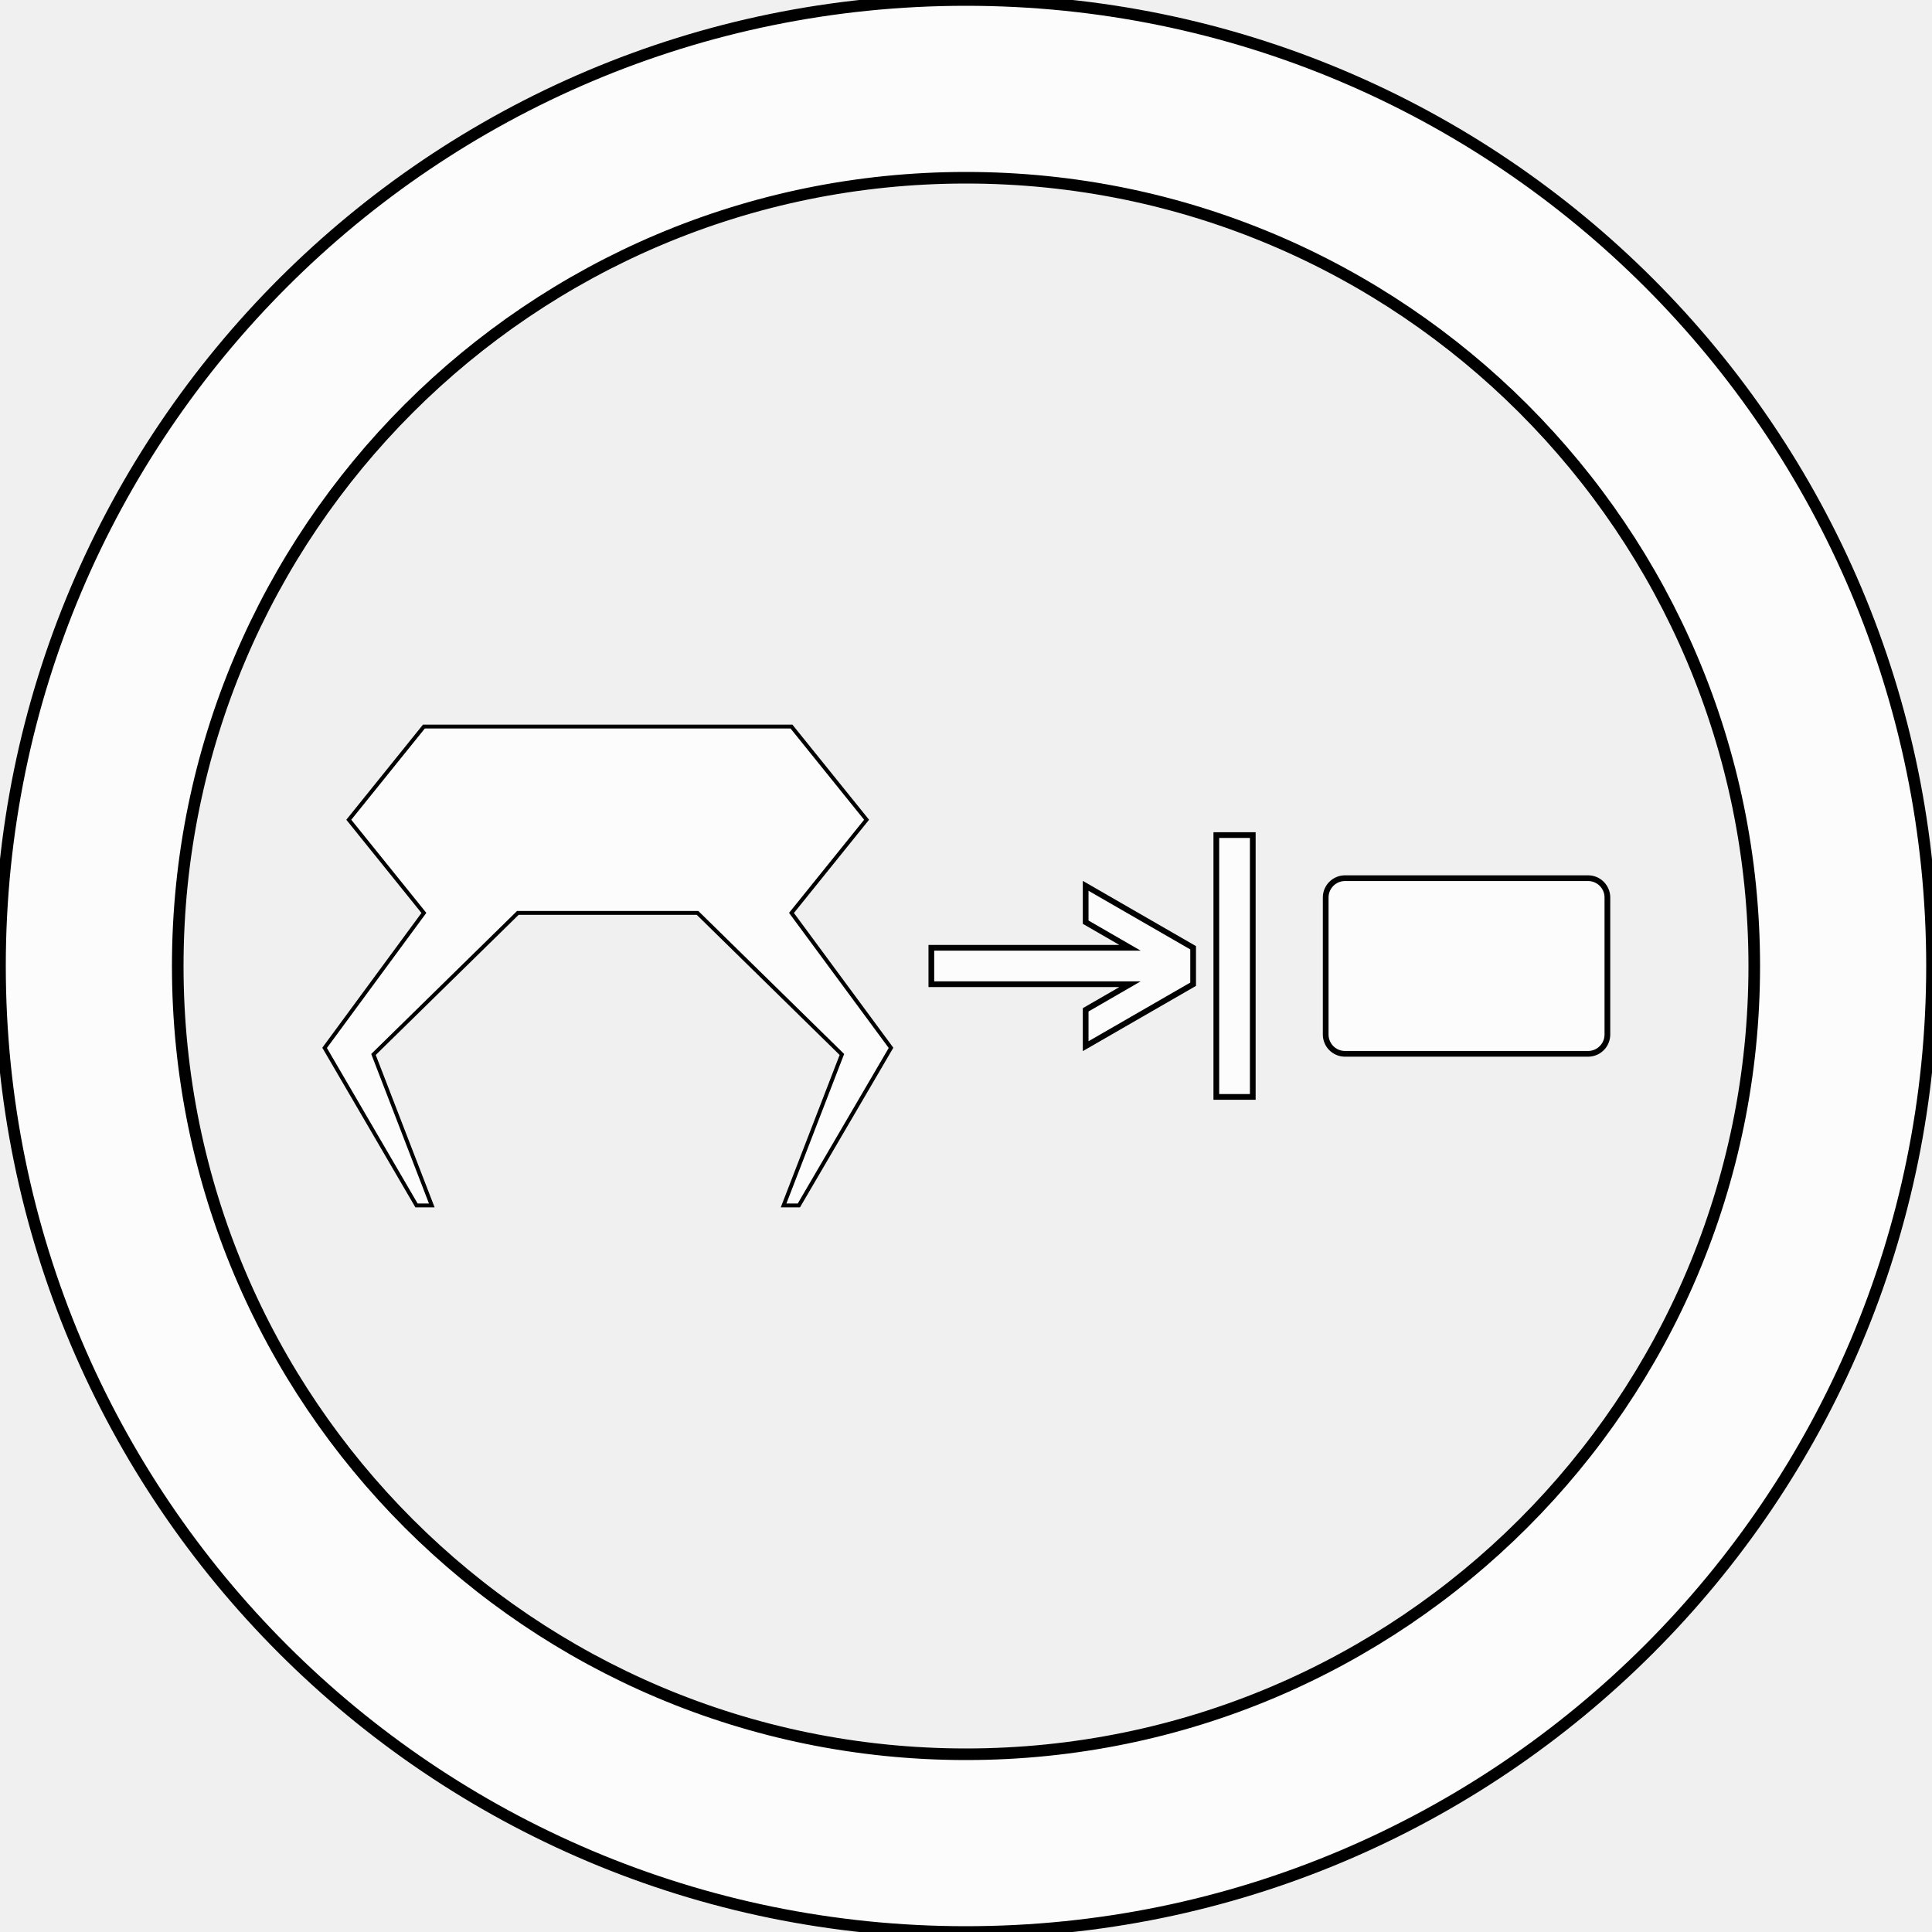
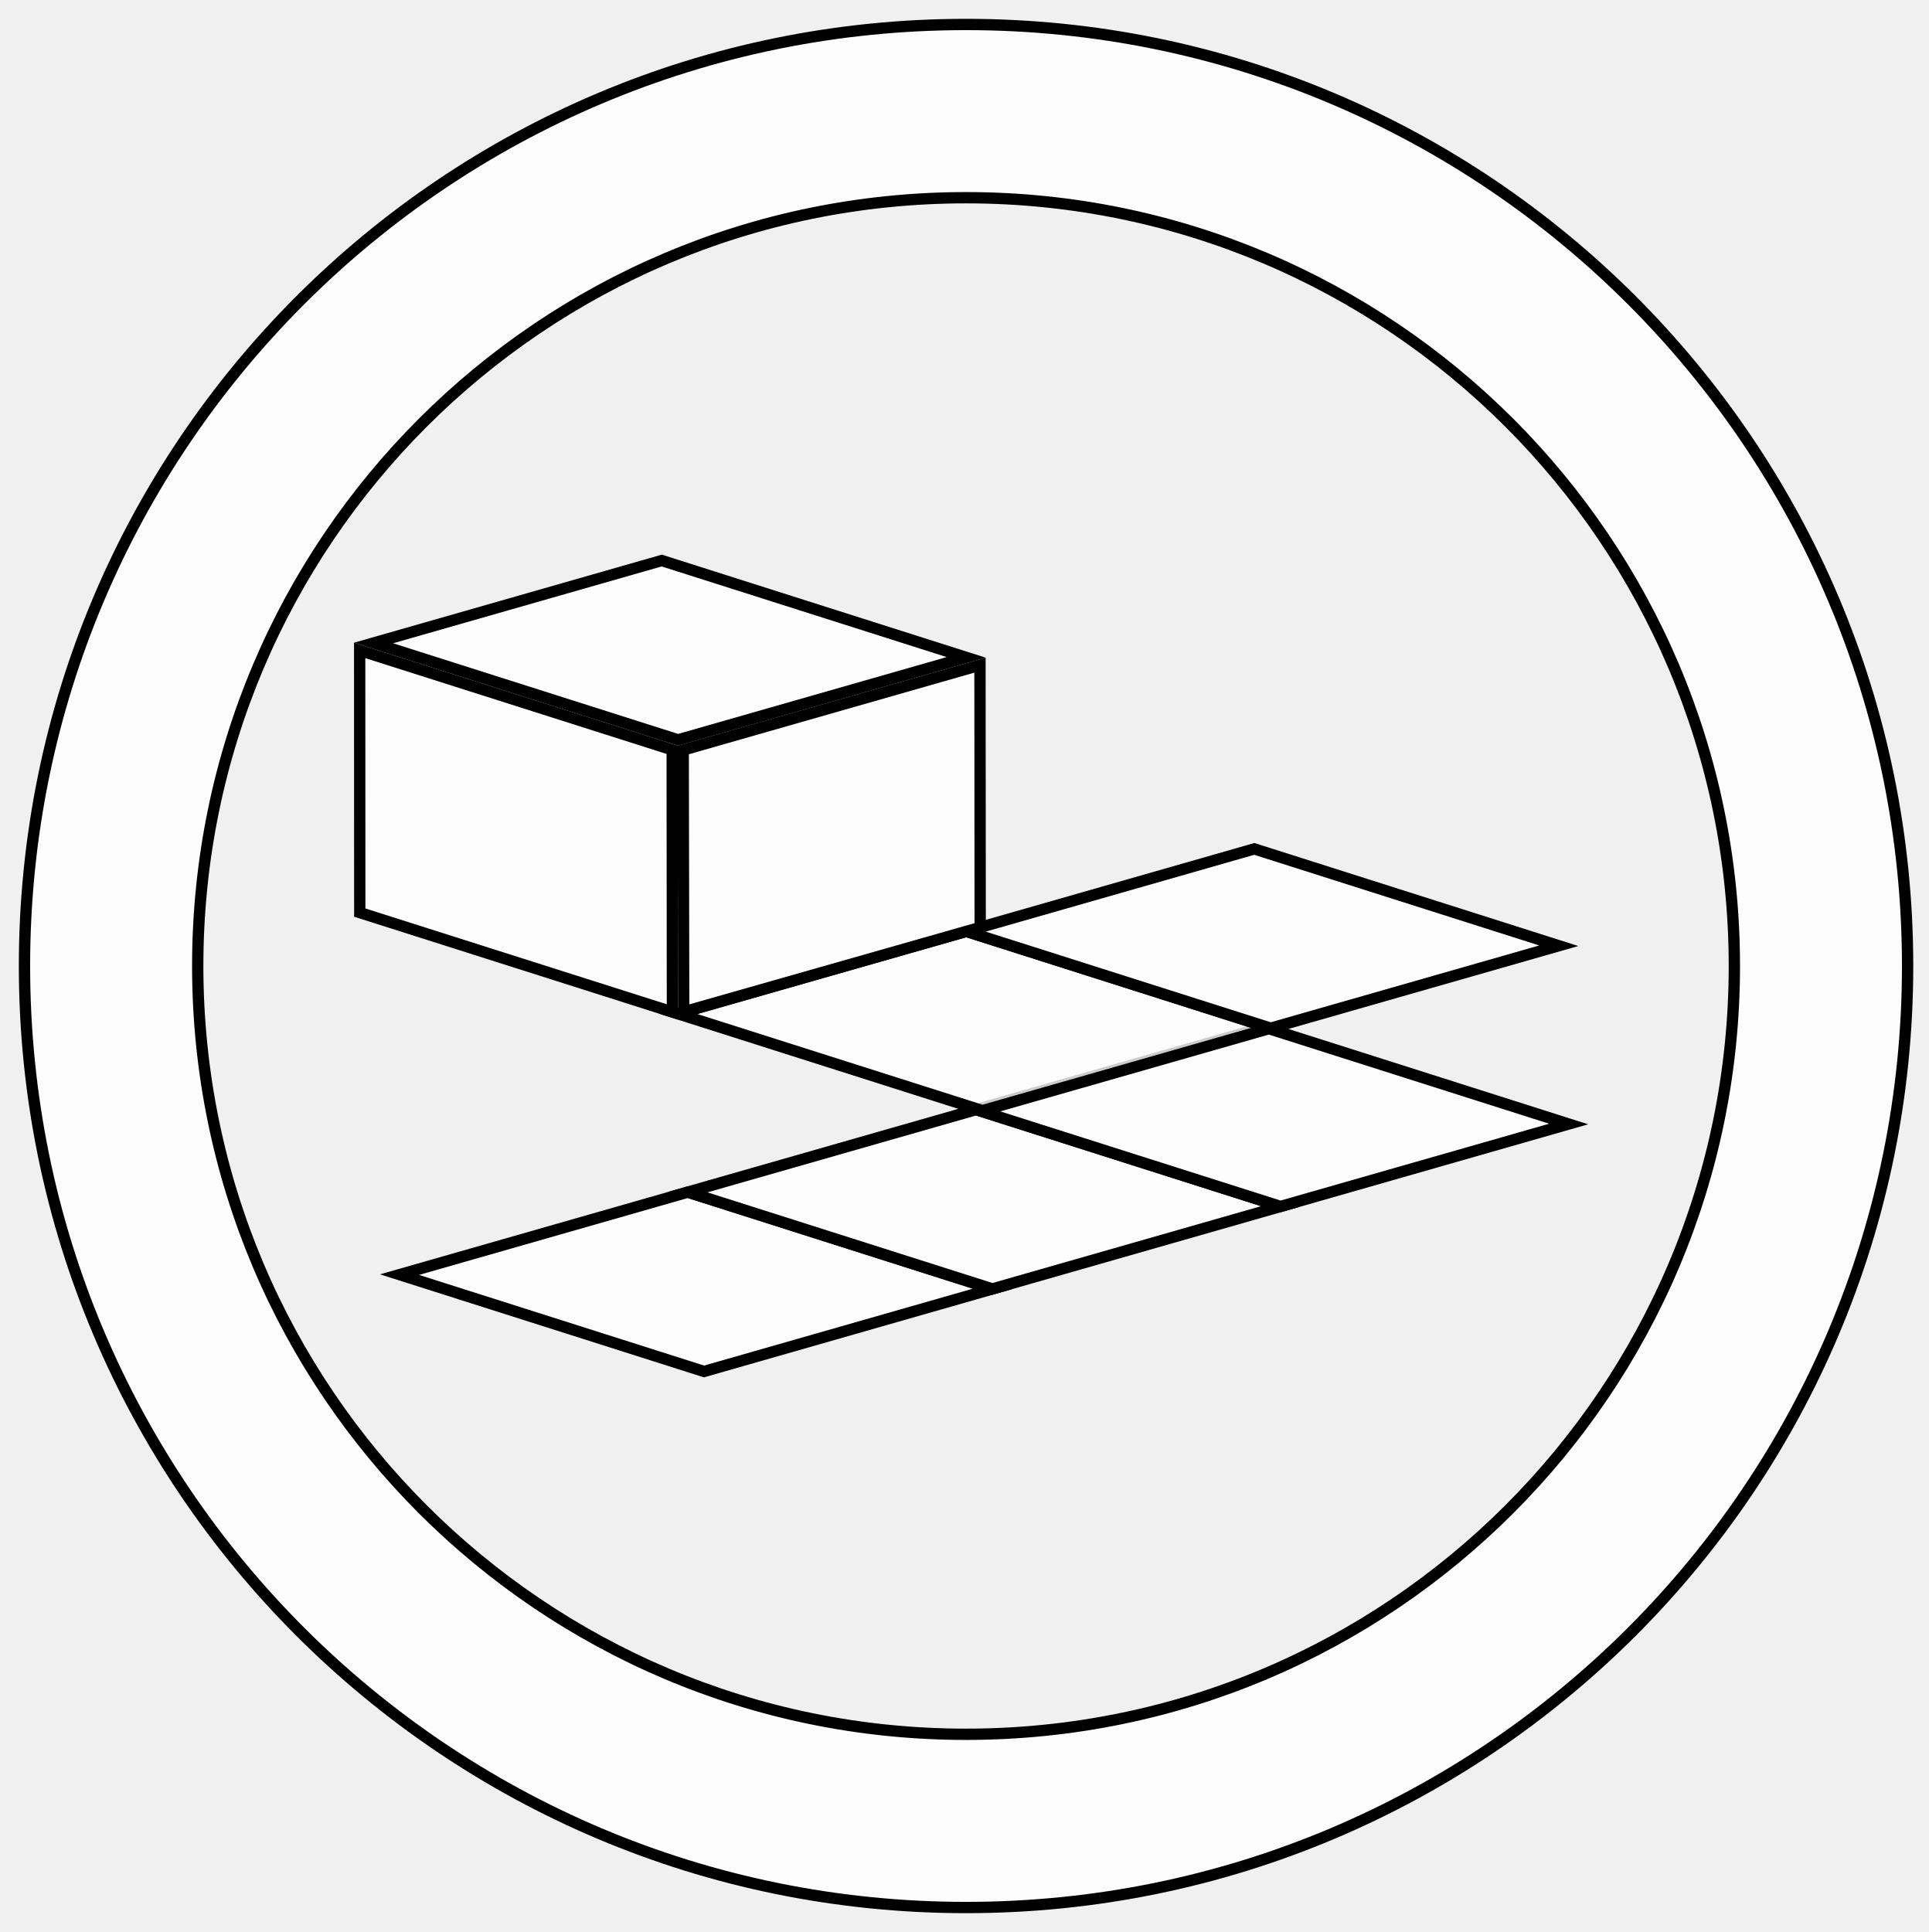
- <svg xmlns="http://www.w3.org/2000/svg" width="500" height="500" id="svg2" version="1.1">
+ <svg xmlns="http://www.w3.org/2000/svg" width="512" height="513" id="svg2" version="1.1">
  <defs id="defs4" />
-   <g id="layer1" transform="translate(0,-552.3622)" style="display:inline">
+   <g id="layer4" style="display:none" transform="translate(6.5,6.5)">
+     <rect style="fill:#800000;fill-opacity:0.8;stroke:#000000;stroke-width:3;stroke-miterlimit:4;stroke-opacity:1;stroke-dasharray:none" id="rect3818" width="721.9" height="502.317" x="-111.819" y="-1.738" rx="3.377" ry="3.377" />
+   </g>
+   <g id="layer1" transform="translate(6.5,-545.8622)" style="display:inline">
    <path style="fill:#ffffff;fill-opacity:0.8;stroke:#000000;stroke-width:3;stroke-miterlimit:4;stroke-opacity:1;stroke-dasharray:none" d="M 250,0 C 111.929,0 0,111.929 0,250 0,388.071 111.929,500 250,500 388.071,500 500,388.071 500,250 500,111.929 388.071,0 250,0 z m 0,46 c 112.662,0 204,91.338 204,204 0,112.662 -91.338,204 -204,204 C 137.338,454 46,362.662 46,250 46,137.338 137.338,46 250,46 z" transform="translate(0,552.3622)" id="path3778" />
  </g>
-   <g id="layer2" style="display:none">
-     <g style="display:inline" transform="translate(-0.00347916,-1.1269269e-5)" id="g3848-4">
-       <rect style="fill:#000000;fill-opacity:1;stroke:none" id="rect3850-1" width="53.009" height="334.299" x="223.494" y="82.851" ry="14.153" rx="14.153" />
-       <rect rx="14.153" ry="14.153" y="-112.949" x="221.845" height="136.798" width="53.009" id="rect3852-2" style="fill:#000000;fill-opacity:1;stroke:none" transform="matrix(0.7071068,0.7071068,-0.7071068,0.7071068,0,0)" />
-       <rect transform="matrix(-0.7071068,0.7071068,0.7071068,0.7071068,0,0)" style="fill:#000000;fill-opacity:1;stroke:none" id="rect3854-2" width="53.009" height="136.798" x="-131.714" y="240.61" ry="14.153" rx="14.153" />
+   <g style="display:none" id="g3919" transform="translate(6.5,6.5)">
+     <path style="fill:#ffffff;fill-opacity:0.8;stroke:#000000;stroke-width:3;stroke-miterlimit:4;stroke-opacity:1;stroke-dasharray:none" d="m 379.43,120.57 c -11.367,-11.367 -48.568,7.505 -83.373,42.311 L 250,208.938 203.944,162.881 c -34.806,-34.806 -72.006,-53.678 -83.373,-42.311 -11.367,11.367 7.505,48.568 42.311,83.373 L 208.938,250 162.881,296.056 c -34.806,34.806 -53.678,72.006 -42.311,83.373 11.367,11.367 48.568,-7.505 83.373,-42.311 L 250,291.062 l 46.056,46.056 c 34.806,34.806 72.006,53.678 83.373,42.311 11.367,-11.367 -7.505,-48.568 -42.311,-83.373 L 291.062,250 337.119,203.944 c 34.806,-34.806 53.678,-72.006 42.311,-83.373 z" id="rect3923" />
+   </g>
+   <g transform="translate(6.5,6.5)" id="g3840" style="display:inline">
+     <g id="g3869" transform="translate(-5.617926,-21.38893)">
+       <path id="rect3844" d="m 181.713,331.446 80.843,25.713 -76.511,21.892 -80.843,-25.713 z" style="fill:#ffffff;fill-opacity:0.8;stroke:#000000;stroke-width:3;stroke-miterlimit:4;stroke-opacity:1" />
+       <path style="fill:#ffffff;fill-opacity:0.8;stroke:#000000;stroke-width:3;stroke-miterlimit:4;stroke-opacity:1" d="m 258.282,309.526 80.843,25.713 -76.511,21.892 -80.843,-25.713 z" id="path3847" />
+       <path style="fill:#ffffff;fill-opacity:0.8;stroke:#000000;stroke-width:3;stroke-miterlimit:4;stroke-opacity:1" d="m 334.777,287.633 80.843,25.713 -76.511,21.892 -80.843,-25.713 z" id="path3849" />
+       <path id="path3851" d="m 255.65,262.187 80.843,25.713 -76.511,21.892 -80.843,-25.713 z" style="fill:#ffffff;fill-opacity:0.8;stroke:#000000;stroke-width:3;stroke-miterlimit:4;stroke-opacity:1" />
+       <path id="path3855" d="m 174.818,163.727 80.843,25.713 -76.511,21.892 -80.843,-25.713 z" style="fill:#ffffff;fill-opacity:0.8;stroke:#000000;stroke-width:3;stroke-miterlimit:4;stroke-opacity:1" />
+       <path style="fill:#ffffff;fill-opacity:0.8;stroke:#000000;stroke-width:3;stroke-miterlimit:4;stroke-opacity:1" d="m 332.158,240.296 80.843,25.713 -76.511,21.892 -80.843,-25.713 z" id="path3857" />
+       <path style="fill:#ffffff;fill-opacity:0.8;stroke:#000000;stroke-width:3;stroke-miterlimit:4;stroke-opacity:1" d="m 94.615,187.593 82.982,26.389 0.061,69.621 -83.016,-26.392 z" id="path3865" />
+       <path id="path3867" d="m 259.317,191.507 -78.795,22.526 0.128,69.53 78.722,-22.4 z" style="fill:#ffffff;fill-opacity:0.8;stroke:#000000;stroke-width:3;stroke-miterlimit:4;stroke-opacity:1" />
    </g>
  </g>
-   <g style="display:none" id="g3919">
-     <rect rx="14.153" ry="14.153" y="220.851" x="245.373" height="58.299" width="9.244" id="rect3923" style="fill:#000000;fill-opacity:1;stroke:none" />
-     <rect style="fill:#000000;fill-opacity:1;stroke:none" id="rect3932" width="9.244" height="58.299" x="245.378" y="-279.144" ry="14.153" rx="14.153" transform="matrix(0,1,-1,0,0,0)" />
-     <path style="fill:#000000;fill-opacity:1;stroke:none;display:inline" d="m 250,181 c -38.108,0 -69,30.892 -69,69 0,38.108 30.892,69 69,69 38.108,0 69,-30.892 69,-69 0,-38.108 -30.892,-69 -69,-69 z m 0,7.728 c 33.84,0 61.272,27.432 61.272,61.272 0,33.84 -27.432,61.272 -61.272,61.272 -33.84,0 -61.272,-27.432 -61.272,-61.272 0,-33.84 27.432,-61.272 61.272,-61.272 z" id="path3778-3" />
-     <path id="path3952" d="m 250,117 c -73.454,0 -133,59.546 -133,133 0,73.454 59.546,133 133,133 73.454,0 133,-59.546 133,-133 0,-73.454 -59.546,-133 -133,-133 z m 0,14.896 c 65.227,0 118.104,52.877 118.104,118.104 0,65.227 -52.877,118.104 -118.104,118.104 -65.227,0 -118.104,-52.877 -118.104,-118.104 0,-65.227 52.877,-118.104 118.104,-118.104 z" style="fill:#000000;fill-opacity:1;stroke:none;display:inline" />
+   <g id="layer2" style="display:none" transform="translate(6.5,6.5)">
+     <path style="fill:#ffffff;fill-opacity:0.8;stroke:#000000;stroke-width:3;stroke-miterlimit:4;stroke-opacity:1;stroke-dasharray:none" d="m 236.719,82.844 c -3.618,0 -7.228,1.384 -10,4.156 L 150,163.719 c -5.544,5.544 -5.544,14.487 0,20.031 l 17.469,17.469 c 5.544,5.544 14.487,5.544 20.031,0 l 36,-36 0,237.781 c 0,7.841 6.316,14.156 14.156,14.156 l 24.688,0 C 270.184,417.156 276.5,410.841 276.5,403 l 0,-237.781 36,36 c 5.544,5.544 14.487,5.544 20.031,0 L 350,183.75 c 5.544,-5.544 5.544,-14.487 0,-20.031 L 273.281,87 c -2.914,-2.914 -6.762,-4.274 -10.562,-4.125 -0.124,-0.003 -0.25,-0.031 -0.375,-0.031 l -24.688,0 c -0.125,0 -0.251,0.028 -0.375,0.031 -0.185,-0.007 -0.377,-0.031 -0.562,-0.031 z" id="rect3850-1" />
  </g>
-   <g style="display:none" id="g3856">
-     <g id="g3909" transform="translate(13,6.3463449e-7)">
-       <g transform="translate(-84.00348,-1.1269269e-5)" id="g3866">
-         <rect style="fill:#000000;fill-opacity:1;stroke:none" id="rect3868" width="53.009" height="334.299" x="223.494" y="82.851" ry="14.153" rx="14.153" />
-         <rect rx="14.153" ry="14.153" y="-112.949" x="221.845" height="136.798" width="53.009" id="rect3870" style="fill:#000000;fill-opacity:1;stroke:none" transform="matrix(0.7071068,0.7071068,-0.7071068,0.7071068,0,0)" />
-         <rect transform="matrix(-0.7071068,0.7071068,0.7071068,0.7071068,0,0)" style="fill:#000000;fill-opacity:1;stroke:none" id="rect3872" width="53.009" height="136.798" x="-131.714" y="240.61" ry="14.153" rx="14.153" />
-       </g>
-       <g id="g3901" transform="matrix(1,0,0,-1,57.99652,500)">
-         <rect rx="14.153" ry="14.153" y="82.851" x="223.494" height="334.299" width="53.009" id="rect3903" style="fill:#000000;fill-opacity:1;stroke:none" />
-         <rect transform="matrix(0.7071068,0.7071068,-0.7071068,0.7071068,0,0)" style="fill:#000000;fill-opacity:1;stroke:none" id="rect3905" width="53.009" height="136.798" x="221.845" y="-112.949" ry="14.153" rx="14.153" />
-         <rect rx="14.153" ry="14.153" y="240.61" x="-131.714" height="136.798" width="53.009" id="rect3907" style="fill:#000000;fill-opacity:1;stroke:none" transform="matrix(-0.7071068,0.7071068,0.7071068,0.7071068,0,0)" />
+   <g style="display:none" id="g3856" transform="translate(6.5,6.5)">
+     <path style="fill:#ffffff;fill-opacity:0.8;stroke:#000000;stroke-width:3;stroke-miterlimit:4;stroke-opacity:1;stroke-dasharray:none" d="m 165.719,82.844 c -3.618,0 -7.228,1.384 -10,4.156 L 79,163.719 c -5.544,5.544 -5.544,14.487 0,20.031 l 17.469,17.469 c 5.544,5.544 14.487,5.544 20.031,0 l 36,-36 0,237.781 c 0,7.841 6.316,14.156 14.156,14.156 l 24.688,0 C 199.184,417.156 205.5,410.841 205.5,403 l 0,-237.781 36,36 c 5.544,5.544 14.487,5.544 20.031,0 L 279,183.75 c 5.544,-5.544 5.544,-14.487 0,-20.031 L 202.281,87 c -2.914,-2.914 -6.762,-4.274 -10.562,-4.125 -0.124,-0.003 -0.25,-0.031 -0.375,-0.031 l -24.688,0 c -0.125,0 -0.251,0.028 -0.375,0.031 -0.185,-0.007 -0.377,-0.031 -0.562,-0.031 z" id="rect3868" />
+     <path style="fill:#ffffff;fill-opacity:0.8;stroke:#000000;stroke-width:3;stroke-miterlimit:4;stroke-opacity:1;stroke-dasharray:none" d="M 308.656,82.844 C 300.816,82.844 294.5,89.159 294.5,97 l 0,237.781 -36,-36 c -5.544,-5.544 -14.487,-5.544 -20.031,0 L 221,316.25 c -5.544,5.544 -5.544,14.487 0,20.031 L 297.719,413 c 2.914,2.914 6.762,4.274 10.562,4.125 0.124,0.003 0.25,0.031 0.375,0.031 l 24.688,0 c 0.125,0 0.251,-0.028 0.375,-0.031 3.8,0.149 7.649,-1.211 10.562,-4.125 L 421,336.281 c 5.544,-5.544 5.544,-14.487 0,-20.031 l -17.469,-17.469 c -5.544,-5.544 -14.487,-5.544 -20.031,0 l -36,36 L 347.5,97 c 0,-7.841 -6.316,-14.156 -14.156,-14.156 l -24.688,0 z" id="rect3903" />
+   </g>
+   <g style="display:none" id="g3846" transform="translate(6.5,6.5)">
+     <path style="fill:#ffffff;fill-opacity:0.8;stroke:#000000;stroke-width:3;stroke-miterlimit:4;stroke-opacity:1;stroke-dasharray:none" d="M 237.656,82.844 C 229.816,82.844 223.5,89.159 223.5,97 l 0,237.781 -36,-36 c -5.544,-5.544 -14.487,-5.544 -20.031,0 L 150,316.25 c -5.544,5.544 -5.544,14.487 0,20.031 L 226.719,413 c 2.914,2.914 6.762,4.274 10.562,4.125 0.124,0.003 0.25,0.031 0.375,0.031 l 24.688,0 c 0.125,0 0.251,-0.028 0.375,-0.031 3.8,0.149 7.649,-1.211 10.562,-4.125 L 350,336.281 c 5.544,-5.544 5.544,-14.487 0,-20.031 l -17.469,-17.469 c -5.544,-5.544 -14.487,-5.544 -20.031,0 l -36,36 L 276.5,97 c 0,-7.841 -6.316,-14.156 -14.156,-14.156 l -24.688,0 z" id="rect3850" />
+   </g>
+   <g id="layer3" style="display:none" transform="translate(6.5,6.5)">
+     <path style="fill:#ffffff;fill-opacity:0.8;stroke:#000000;stroke-width:3;stroke-miterlimit:4;stroke-opacity:1;stroke-dasharray:none" d="m 326.281,145.844 c -3.618,0 -7.259,1.384 -10.031,4.156 l -17.469,17.469 c -5.544,5.544 -5.544,14.487 0,20.031 l 36,36 L 97,223.5 c -7.841,0 -14.156,6.316 -14.156,14.156 l 0,24.688 C 82.844,270.184 89.159,276.5 97,276.5 l 237.781,0 -36,36 c -5.544,5.544 -5.544,14.487 0,20.031 L 316.25,350 c 5.544,5.544 14.487,5.544 20.031,0 L 413,273.281 c 2.914,-2.914 4.274,-6.762 4.125,-10.562 0.003,-0.124 0.031,-0.25 0.031,-0.375 l 0,-24.688 c 0,-0.125 -0.028,-0.251 -0.031,-0.375 0.149,-3.8 -1.211,-7.649 -4.125,-10.562 L 336.281,150 c -2.772,-2.772 -6.382,-4.156 -10,-4.156 z" id="rect3791-9" />
+   </g>
+   <g style="display:none" id="g3836" transform="translate(6.5,6.5)">
+     <g id="g3838" transform="matrix(0,1,1,0,-1.2538538e-5,-0.00347916)" style="fill:#ffffff;fill-opacity:0.8;stroke:#000000;stroke-width:3;stroke-miterlimit:4;stroke-opacity:1;stroke-dasharray:none">
+       <path style="fill:#ffffff;fill-opacity:0.8;stroke:#000000;stroke-width:3;stroke-miterlimit:4;stroke-opacity:1;stroke-dasharray:none" d="m 173.719,145.844 c -3.618,0 -7.228,1.384 -10,4.156 L 87,226.719 c -2.914,2.914 -4.274,6.762 -4.125,10.562 -0.003,0.124 -0.031,0.25 -0.031,0.375 l 0,24.688 c 0,0.125 0.028,0.251 0.031,0.375 -0.149,3.8 1.211,7.649 4.125,10.562 L 163.719,350 c 5.544,5.544 14.487,5.544 20.031,0 l 17.469,-17.469 c 5.544,-5.544 5.544,-14.487 0,-20.031 l -36,-36 237.781,0 c 7.841,0 14.156,-6.316 14.156,-14.156 l 0,-24.688 C 417.156,229.816 410.841,223.5 403,223.5 l -237.781,0 36,-36 c 5.544,-5.544 5.544,-14.487 0,-20.031 L 183.75,150 c -2.772,-2.772 -6.414,-4.156 -10.031,-4.156 z" transform="matrix(0,1,1,0,0.00347916,1.2538538e-5)" id="rect3840" />
+     </g>
+   </g>
+   <g id="layer5" style="display:none" transform="translate(6.5,6.5)">
+     <path style="fill:#ffffff;fill-opacity:0.8;stroke:#000000;stroke-width:3;stroke-miterlimit:4;stroke-opacity:1;stroke-dasharray:none" d="m 109.702,188.038 -19.435,24.113 19.435,24.113 -25.694,34.918 23.784,40.781 3.953,0 -15.087,-39.068 37.355,-36.631 46.513,0 37.355,36.631 -15.087,39.068 3.953,0 23.849,-40.781 -25.76,-34.918 19.435,-24.113 -19.435,-24.113 -95.134,0 z" id="rect4049" />
+     <g id="g4092" transform="matrix(1.480392,0,0,1.480392,-143.2288,-120.098)" style="fill:#ffffff;fill-opacity:0.8;stroke:#000000;stroke-opacity:1">
+       <rect y="227.115" x="309.386" height="45.771" width="6.373" id="rect4066" style="fill:#ffffff;fill-opacity:0.8;stroke:#000000;stroke-width:2.026;stroke-miterlimit:4;stroke-opacity:1;stroke-dasharray:none" />
+       <rect ry="3.377" rx="3.377" y="234.647" x="328.505" height="30.707" width="49.247" id="rect4068" style="fill:#ffffff;fill-opacity:0.8;stroke:#000000;stroke-width:2.026;stroke-miterlimit:4;stroke-opacity:1;stroke-dasharray:none" />
+       <g transform="translate(5.793743,-2.1457672e-6)" id="g4087" style="fill:#ffffff;fill-opacity:0.8;stroke:#000000;stroke-opacity:1">
+         <path style="fill:#ffffff;fill-opacity:0.8;stroke:#000000;stroke-width:3;stroke-miterlimit:4;stroke-opacity:1;stroke-dasharray:none" d="m 280.969,229.25 0,9.406 11.469,6.625 -51.406,0 0,9.438 51.406,0 -11.469,6.625 0,9.406 27.812,-16.031 0,-9.438 -27.812,-16.031 z" transform="matrix(0.6754967,0,0,0.6754967,90.95686,81.12583)" id="rect4070" />
      </g>
    </g>
  </g>
-   <g style="display:none" id="g3846">
-     <g transform="matrix(1,0,0,-1,-0.00347916,500)" id="g3848">
-       <rect style="fill:#000000;fill-opacity:1;stroke:none" id="rect3850" width="53.009" height="334.299" x="223.494" y="82.851" ry="14.153" rx="14.153" />
-       <rect rx="14.153" ry="14.153" y="-112.949" x="221.845" height="136.798" width="53.009" id="rect3852" style="fill:#000000;fill-opacity:1;stroke:none" transform="matrix(0.7071068,0.7071068,-0.7071068,0.7071068,0,0)" />
-       <rect transform="matrix(-0.7071068,0.7071068,0.7071068,0.7071068,0,0)" style="fill:#000000;fill-opacity:1;stroke:none" id="rect3854" width="53.009" height="136.798" x="-131.714" y="240.61" ry="14.153" rx="14.153" />
+   <g style="display:none" id="g4118" transform="translate(6.5,6.5)">
+     <path id="path4120" d="m 109.702,188.038 -19.435,24.113 19.435,24.113 -25.694,34.918 23.784,40.781 3.953,0 -15.087,-39.068 37.355,-36.631 46.513,0 37.355,36.631 -15.087,39.068 3.953,0 23.849,-40.781 -25.76,-34.918 19.435,-24.113 -19.435,-24.113 -95.134,0 z" style="fill:#ffffff;fill-opacity:0.8;stroke:#000000;stroke-width:3;stroke-miterlimit:4;stroke-opacity:1;stroke-dasharray:none" />
+     <rect ry="5" rx="5" y="227.271" x="343.088" height="45.458" width="72.905" id="rect4126" style="fill:#ffffff;fill-opacity:0.8;stroke:#000000;stroke-width:3;stroke-miterlimit:4;stroke-opacity:1;stroke-dasharray:none" />
+     <g transform="matrix(-1.480392,0,0,1.480392,698.9671,-120.098)" id="g4128" style="fill:#ffffff;fill-opacity:0.8;stroke:#000000;stroke-width:2.026;stroke-miterlimit:4;stroke-opacity:1;stroke-dasharray:none">
+       <path style="fill:#ffffff;fill-opacity:0.8;stroke:#000000;stroke-width:3;stroke-miterlimit:4;stroke-opacity:1;stroke-dasharray:none" d="m 283.344,229.25 -27.812,16.031 0,9.438 27.812,16.031 0,-9.406 -11.469,-6.625 51.406,0 0,-9.438 -51.406,0 11.469,-6.625 0,-9.406 z" transform="matrix(-0.6754967,0,0,0.6754967,472.15,81.12583)" id="rect4130" />
    </g>
  </g>
-   <g id="layer3" style="display:none">
-     <g transform="matrix(0,1,-1,0,500,-0.00347916)" id="g3803-1">
-       <rect rx="14.153" ry="14.153" y="82.851" x="223.494" height="334.299" width="53.009" id="rect3791-9" style="fill:#000000;fill-opacity:1;stroke:none" />
-       <rect transform="matrix(0.7071068,0.7071068,-0.7071068,0.7071068,0,0)" style="fill:#000000;fill-opacity:1;stroke:none" id="rect3795-3" width="53.009" height="136.798" x="221.845" y="-112.949" ry="14.153" rx="14.153" />
-       <rect rx="14.153" ry="14.153" y="240.61" x="-131.714" height="136.798" width="53.009" id="rect3801-4" style="fill:#000000;fill-opacity:1;stroke:none" transform="matrix(-0.7071068,0.7071068,0.7071068,0.7071068,0,0)" />
+   <g id="g4142" style="display:none" transform="translate(6.5,6.5)">
+     <path style="fill:#ffffff;fill-opacity:0.8;stroke:#000000;stroke-width:3;stroke-miterlimit:4;stroke-opacity:1;stroke-dasharray:none" d="m 109.702,188.038 -19.435,24.113 19.435,24.113 -25.694,34.918 23.784,40.781 3.953,0 -15.087,-39.068 37.355,-36.631 46.513,0 37.355,36.631 -15.087,39.068 3.953,0 23.849,-40.781 -25.76,-34.918 19.435,-24.113 -19.435,-24.113 -95.134,0 z" id="path4144" />
+     <g id="g4148" transform="matrix(1.480392,0,0,1.480392,-120.1375,-120.098)" style="stroke-width:2.026;stroke-miterlimit:4;stroke-dasharray:none">
+       <path style="fill:#ffffff;fill-opacity:0.8;stroke:#000000;stroke-width:3;stroke-miterlimit:4;stroke-opacity:1;stroke-dasharray:none" d="m 295.5,229.25 0,9.406 11.469,6.625 -51.438,0 0,9.438 51.438,0 -11.469,6.625 0,9.406 27.781,-16.031 0,-9.438 L 295.5,229.25 z" transform="matrix(0.6754967,0,0,0.6754967,81.15246,81.12583)" id="rect4150" />
    </g>
-   </g>
-   <g style="display:none" id="g3836">
-     <g id="g3838" transform="matrix(0,1,1,0,-1.2538538e-5,-0.00347916)">
-       <rect style="fill:#000000;fill-opacity:1;stroke:none" id="rect3840" width="53.009" height="334.299" x="223.494" y="82.851" ry="14.153" rx="14.153" />
-       <rect rx="14.153" ry="14.153" y="-112.949" x="221.845" height="136.798" width="53.009" id="rect3842" style="fill:#000000;fill-opacity:1;stroke:none" transform="matrix(0.7071068,0.7071068,-0.7071068,0.7071068,0,0)" />
-       <rect transform="matrix(-0.7071068,0.7071068,0.7071068,0.7071068,0,0)" style="fill:#000000;fill-opacity:1;stroke:none" id="rect3844" width="53.009" height="136.798" x="-131.714" y="240.61" ry="14.153" rx="14.153" />
-     </g>
-   </g>
-   <g id="layer5" style="display:inline">
-     <path style="fill:#ffffff;fill-opacity:0.8;stroke:#000000;stroke-opacity:1" d="m 109.702,188.038 -19.435,24.113 19.435,24.113 -25.694,34.918 23.784,40.781 3.953,0 -15.087,-39.068 37.355,-36.631 46.513,0 37.355,36.631 -15.087,39.068 3.953,0 23.849,-40.781 -25.76,-34.918 19.435,-24.113 -19.435,-24.113 -95.134,0 z" id="rect4049" />
-     <g id="g4092" transform="matrix(1.480392,0,0,1.480392,-143.2288,-120.098)" style="fill:#ffffff;fill-opacity:0.8;stroke:#000000;stroke-opacity:1">
-       <rect y="227.115" x="309.386" height="45.771" width="6.373" id="rect4066" style="fill:#ffffff;fill-opacity:0.8;stroke:#000000;stroke-opacity:1" />
-       <rect ry="3.377" rx="3.377" y="234.647" x="328.505" height="30.707" width="49.247" id="rect4068" style="fill:#ffffff;fill-opacity:0.8;stroke:#000000;stroke-opacity:1" />
-       <g transform="translate(5.793743,-2.1457672e-6)" id="g4087" style="fill:#ffffff;fill-opacity:0.8;stroke:#000000;stroke-opacity:1">
-         <path style="fill:#ffffff;fill-opacity:0.8;stroke:#000000;stroke-width:1.48;stroke-opacity:1" d="M 280.969 229.25 L 280.969 238.656 L 292.438 245.281 L 241.031 245.281 L 241.031 254.719 L 292.438 254.719 L 280.969 261.344 L 280.969 270.75 L 308.781 254.719 L 308.781 245.281 L 280.969 229.25 z " transform="matrix(0.6754967,0,0,0.6754967,90.95686,81.12583)" id="rect4070" />
-       </g>
-     </g>
-   </g>
-   <g style="display:none" id="g4118">
-     <path id="path4120" d="m 109.702,188.038 -19.435,24.113 19.435,24.113 -25.694,34.918 23.784,40.781 3.953,0 -15.087,-39.068 37.355,-36.631 46.513,0 37.355,36.631 -15.087,39.068 3.953,0 23.849,-40.781 -25.76,-34.918 19.435,-24.113 -19.435,-24.113 -95.134,0 z" style="fill:#000000;fill-opacity:1;stroke:none" />
-     <rect ry="5" rx="5" y="227.271" x="343.088" height="45.458" width="72.905" id="rect4126" style="fill:#000000;fill-opacity:1;stroke:none" />
-     <g transform="matrix(-1.480392,0,0,1.480392,698.9671,-120.098)" id="g4128">
-       <rect y="253.766" x="-253.187" height="45.771" width="6.373" id="rect4130" style="fill:#000000;fill-opacity:1;stroke:none" transform="matrix(0,-1,1,0,0,0)" />
-       <rect transform="matrix(0,-1,0.8660254,0.5,0,0)" style="fill:#000000;fill-opacity:1;stroke:none" id="rect4132" width="6.373" height="21.68" x="-80.249" y="324.195" />
-       <rect y="-345.875" x="-426.124" height="21.68" width="6.373" id="rect4134" style="fill:#000000;fill-opacity:1;stroke:none" transform="matrix(0,-1,-0.8660254,0.5,0,0)" />
-     </g>
-   </g>
-   <g id="g4142" style="display:none">
-     <path style="fill:#000000;fill-opacity:1;stroke:none" d="m 109.702,188.038 -19.435,24.113 19.435,24.113 -25.694,34.918 23.784,40.781 3.953,0 -15.087,-39.068 37.355,-36.631 46.513,0 37.355,36.631 -15.087,39.068 3.953,0 23.849,-40.781 -25.76,-34.918 19.435,-24.113 -19.435,-24.113 -95.134,0 z" id="path4144" />
-     <g id="g4148" transform="matrix(1.480392,0,0,1.480392,-120.1375,-120.098)">
-       <rect transform="matrix(0,-1,1,0,0,0)" style="fill:#000000;fill-opacity:1;stroke:none" id="rect4150" width="6.373" height="45.771" x="-253.187" y="253.766" />
-       <rect y="324.195" x="-80.249" height="21.68" width="6.373" id="rect4152" style="fill:#000000;fill-opacity:1;stroke:none" transform="matrix(0,-1,0.8660254,0.5,0,0)" />
-       <rect transform="matrix(0,-1,-0.8660254,0.5,0,0)" style="fill:#000000;fill-opacity:1;stroke:none" id="rect4154" width="6.373" height="21.68" x="-426.124" y="-345.875" />
-     </g>
-     <path transform="matrix(0.7687946,0,0,0.8017883,154.7548,131.9951)" style="fill:#000000;fill-opacity:1;stroke:none" d="m 298.898,168.063 1.612,47.804 -23.663,-36.373 -19.826,16.374 0.295,-31.111 -24.76,-6.779 22.765,-15.529 -25.581,-23.052 32.42,6.097 6.683,-32.55 14.011,26.581 26.411,-41.038 -4.609,50.571 23.514,-12.273 -5.866,23.972 32.73,6.526 -37.49,10.423 13.337,27.927 z" id="path4156" />
+     <path transform="matrix(0.7687946,0,0,0.8017883,154.7548,131.9951)" style="fill:#ffffff;fill-opacity:0.8;stroke:#000000;stroke-width:3.821;stroke-miterlimit:4;stroke-opacity:1;stroke-dasharray:none" d="m 298.898,168.063 1.612,47.804 -23.663,-36.373 -19.826,16.374 0.295,-31.111 -24.76,-6.779 22.765,-15.529 -25.581,-23.052 32.42,6.097 6.683,-32.55 14.011,26.581 26.411,-41.038 -4.609,50.571 23.514,-12.273 -5.866,23.972 32.73,6.526 -37.49,10.423 13.337,27.927 z" id="path4156" />
  </g>
</svg>
